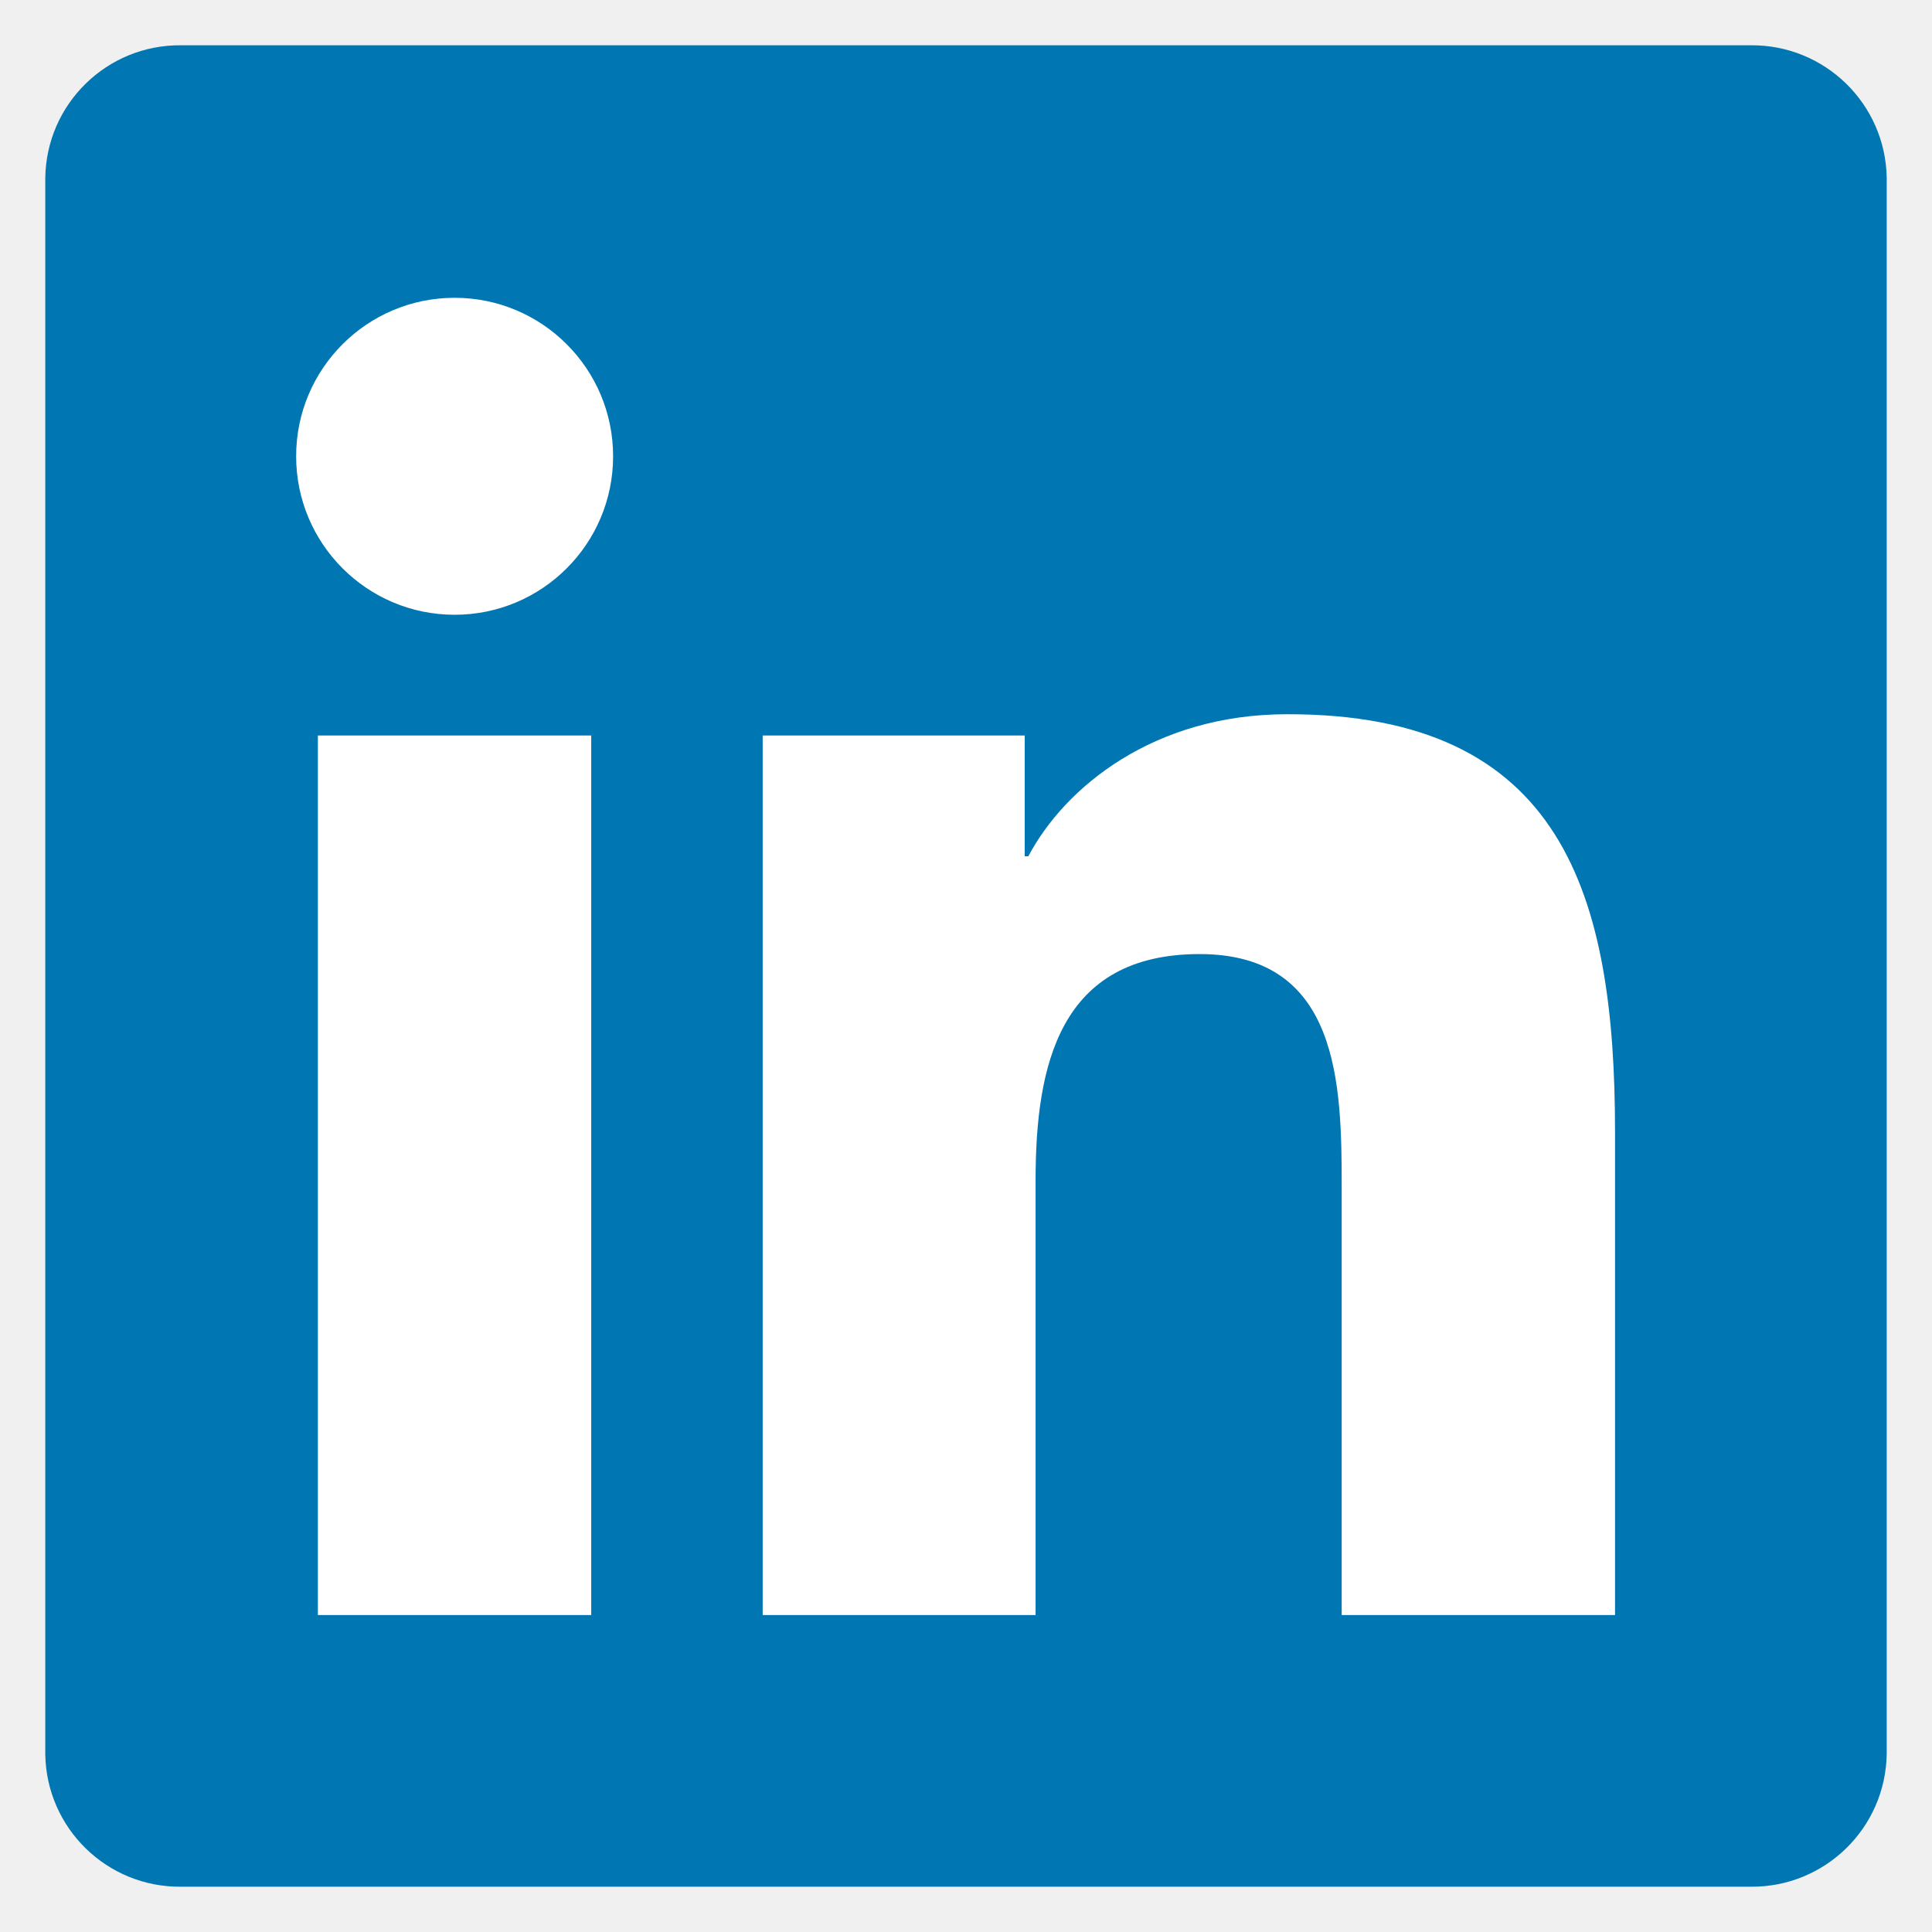
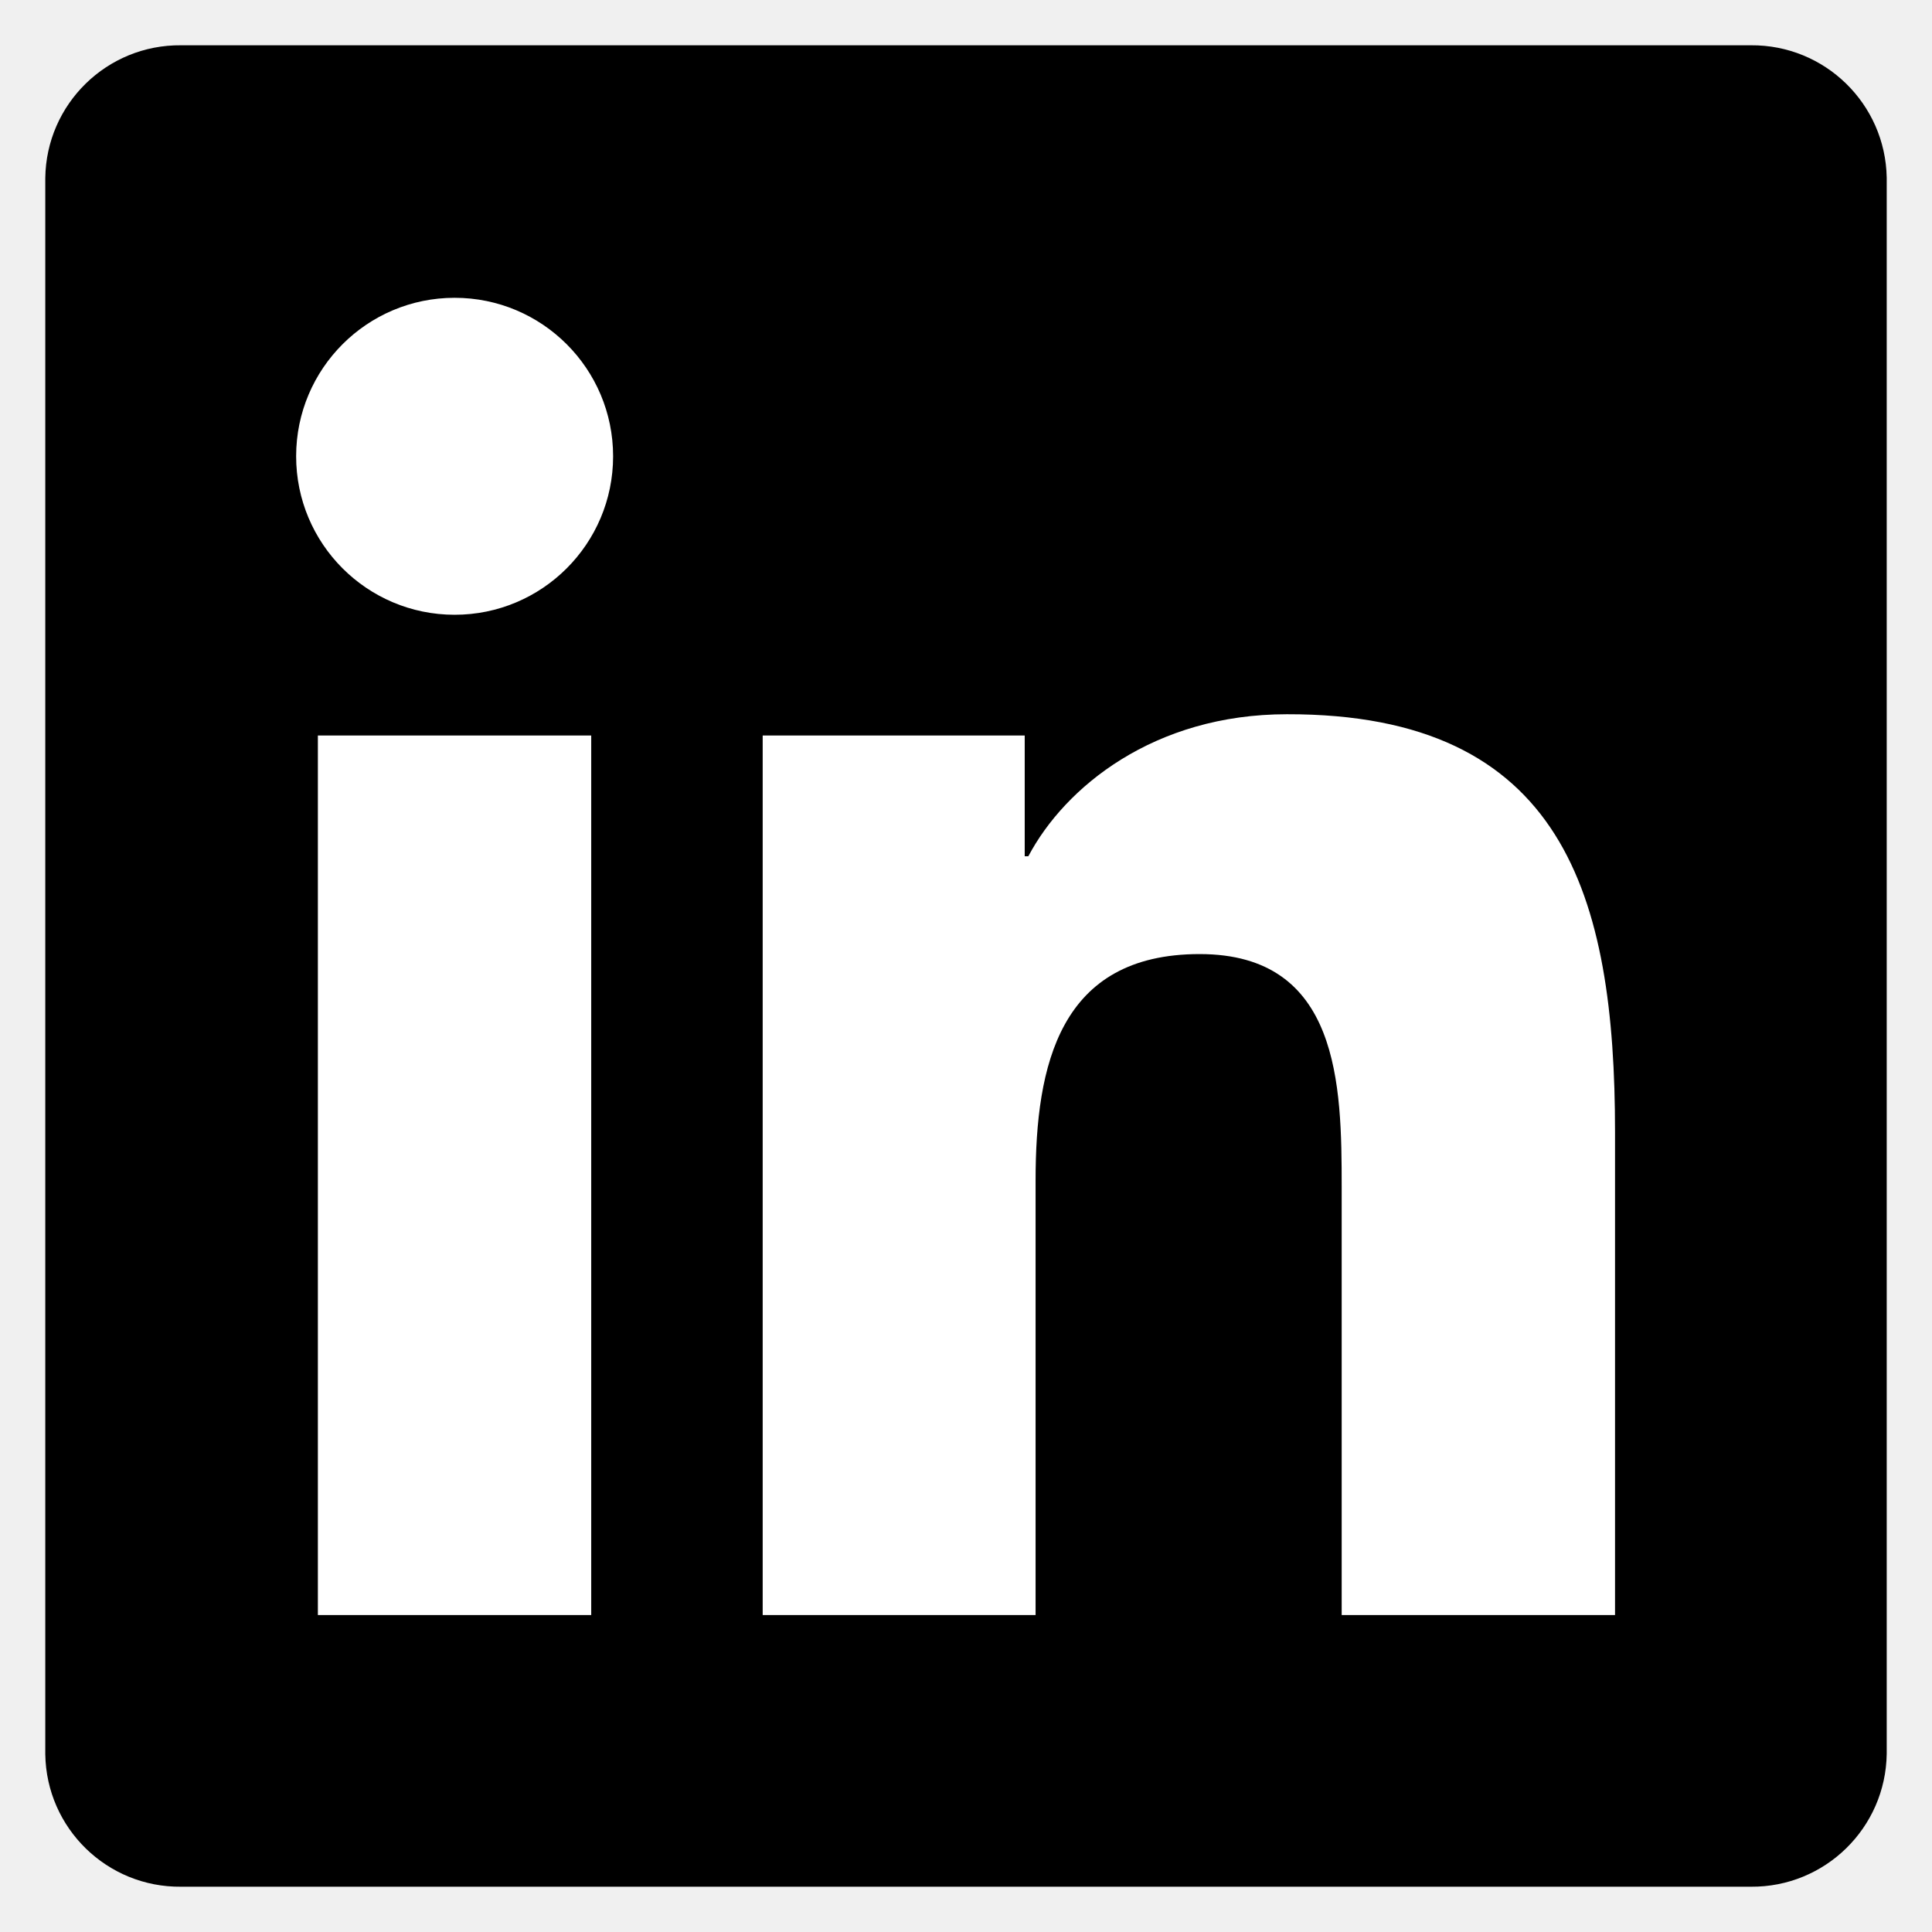
<svg xmlns="http://www.w3.org/2000/svg" viewBox="0 0 128 128">
-   <path fill="#0076b2" d="M116 3H12a8.91 8.91 0 00-9 8.8v104.42a8.91 8.91 0 009 8.78h104a8.93 8.93 0 009-8.81V11.77A8.93 8.93 0 00116 3z" />
+   <path fill="#000" d="M116 3H12a8.91 8.91 0 00-9 8.8v104.42a8.91 8.91 0 009 8.78h104a8.93 8.93 0 009-8.81V11.77A8.93 8.93 0 00116 3z" />
  <path fill="#fff" d="M21.06 48.73h18.11V107H21.06zm9.06-29a10.5 10.5 0 11-10.5 10.49 10.5 10.5 0 0110.5-10.49M50.53 48.73h17.36v8h.24c2.42-4.58 8.32-9.41 17.13-9.41C103.6 47.28 107 59.35 107 75v32H88.89V78.65c0-6.75-.12-15.44-9.41-15.44s-10.87 7.36-10.87 15V107H50.53z" />
</svg>
